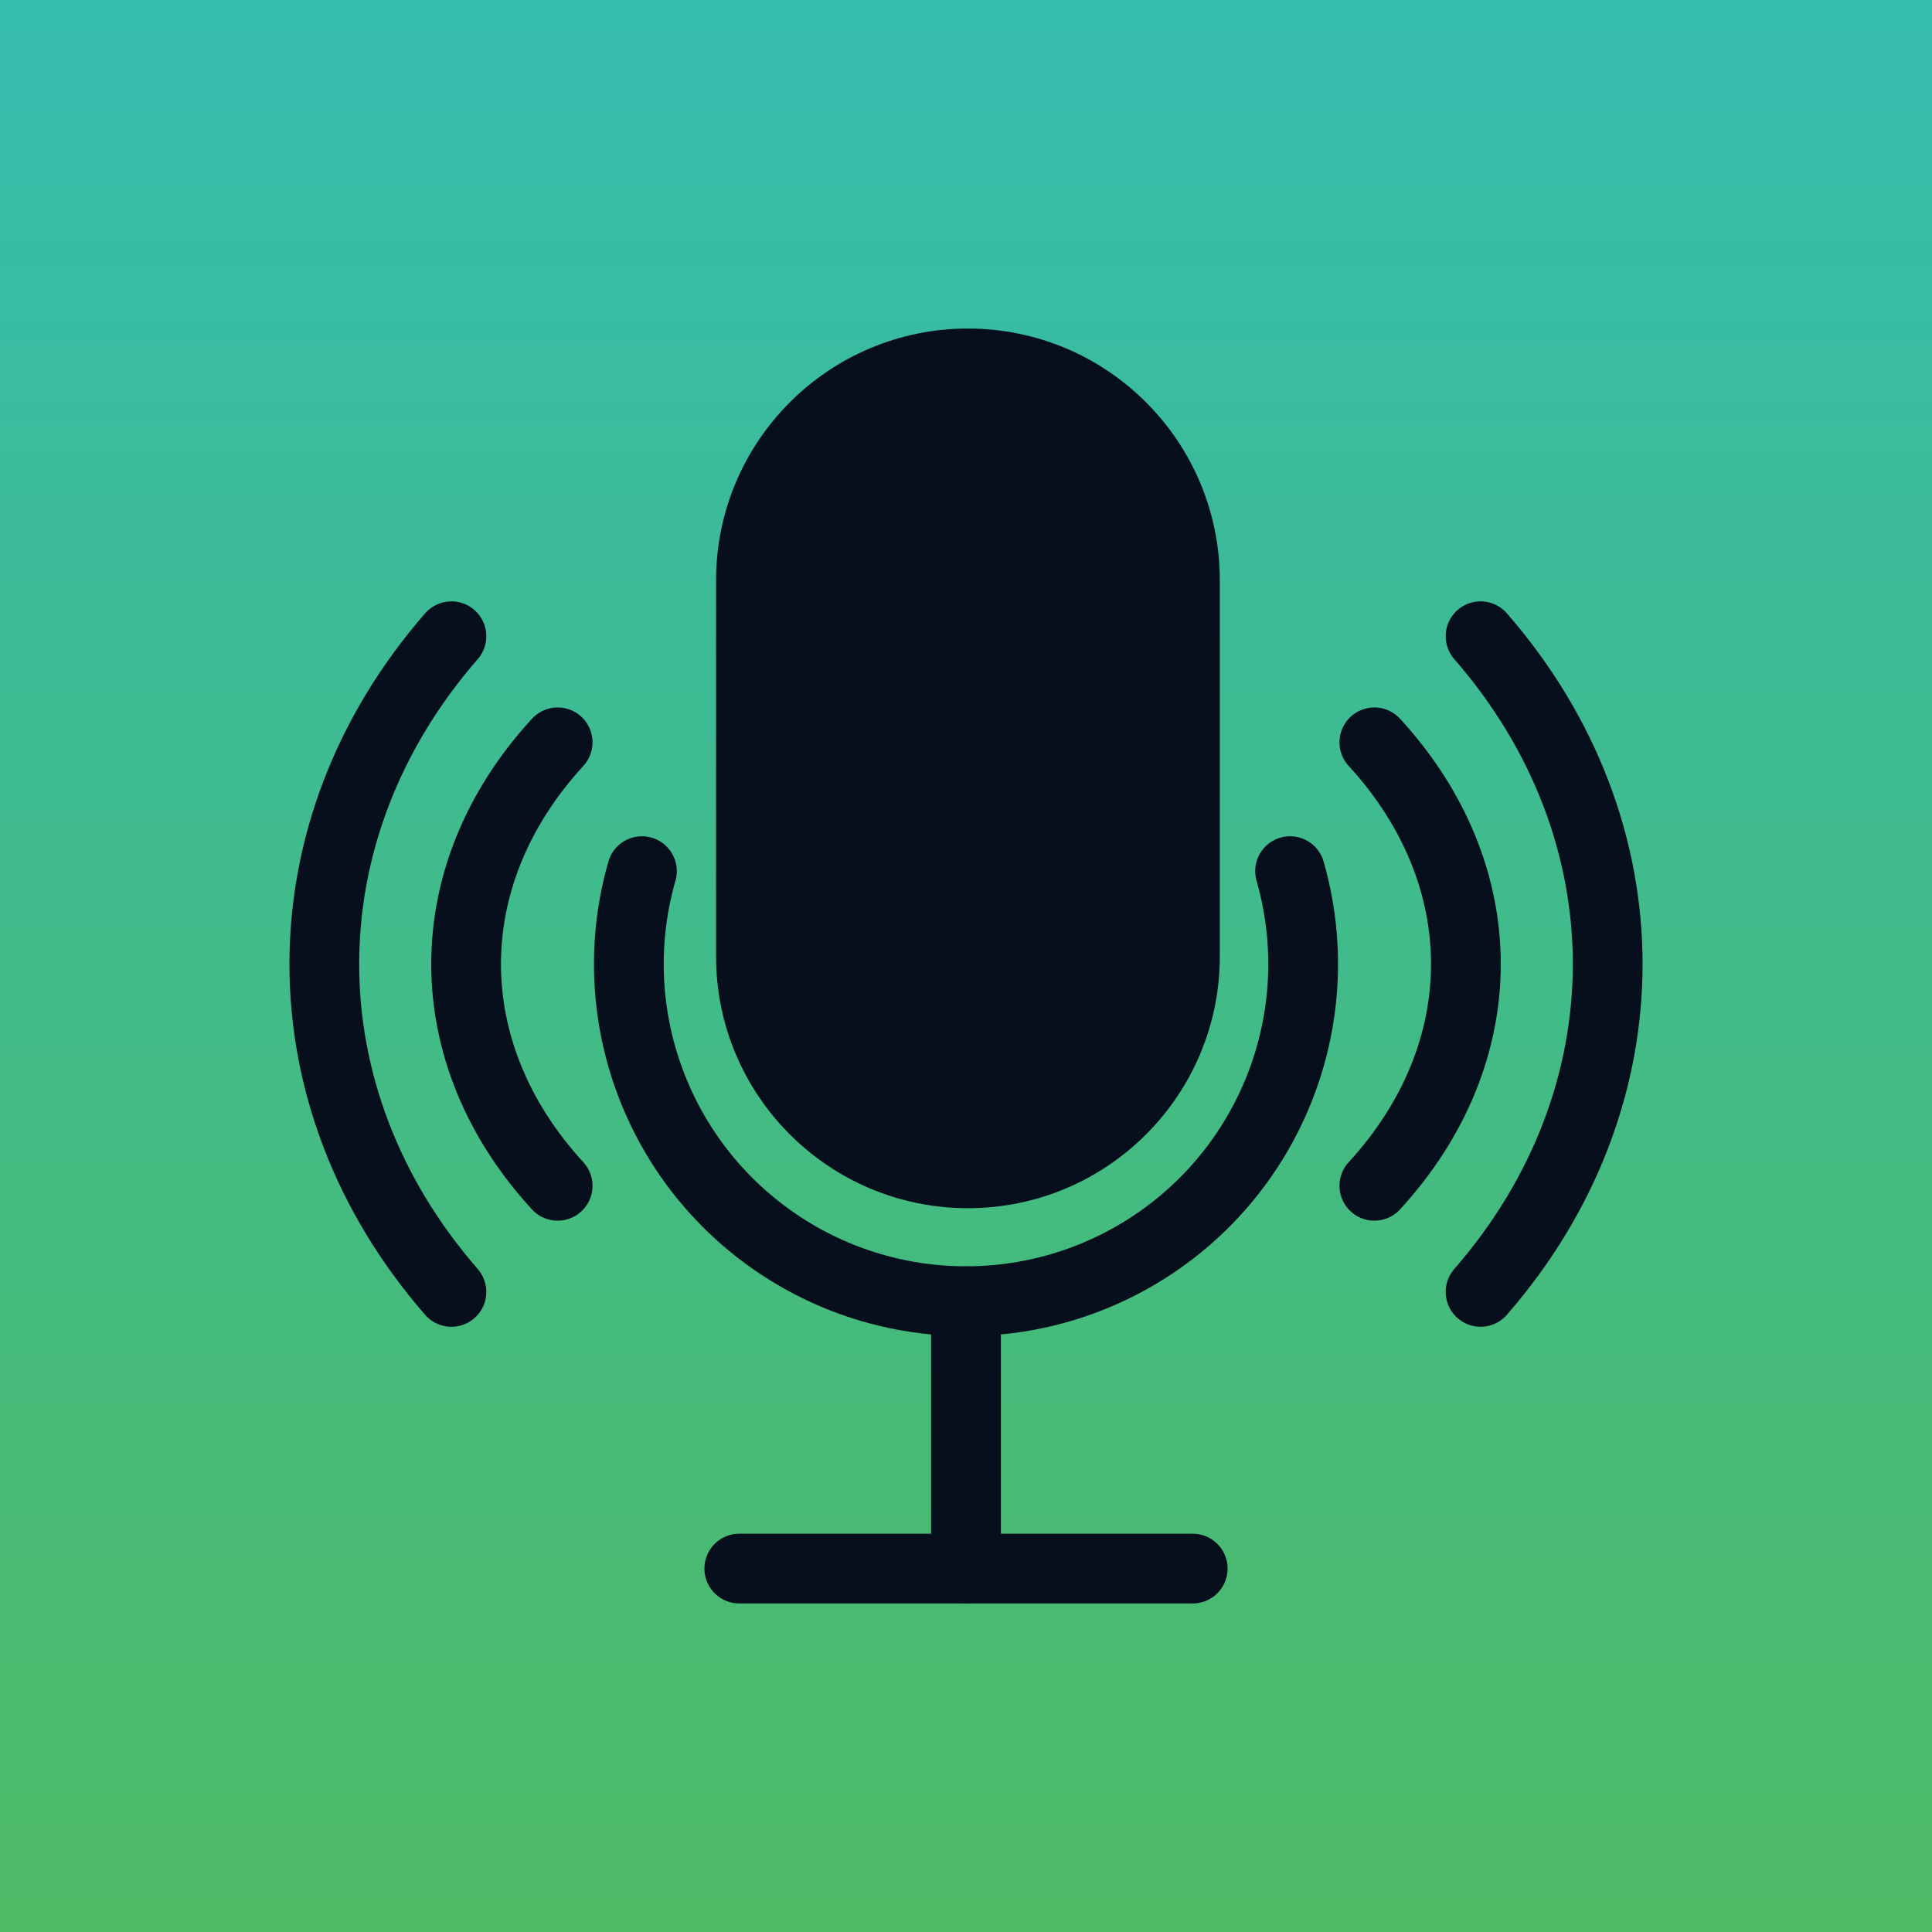
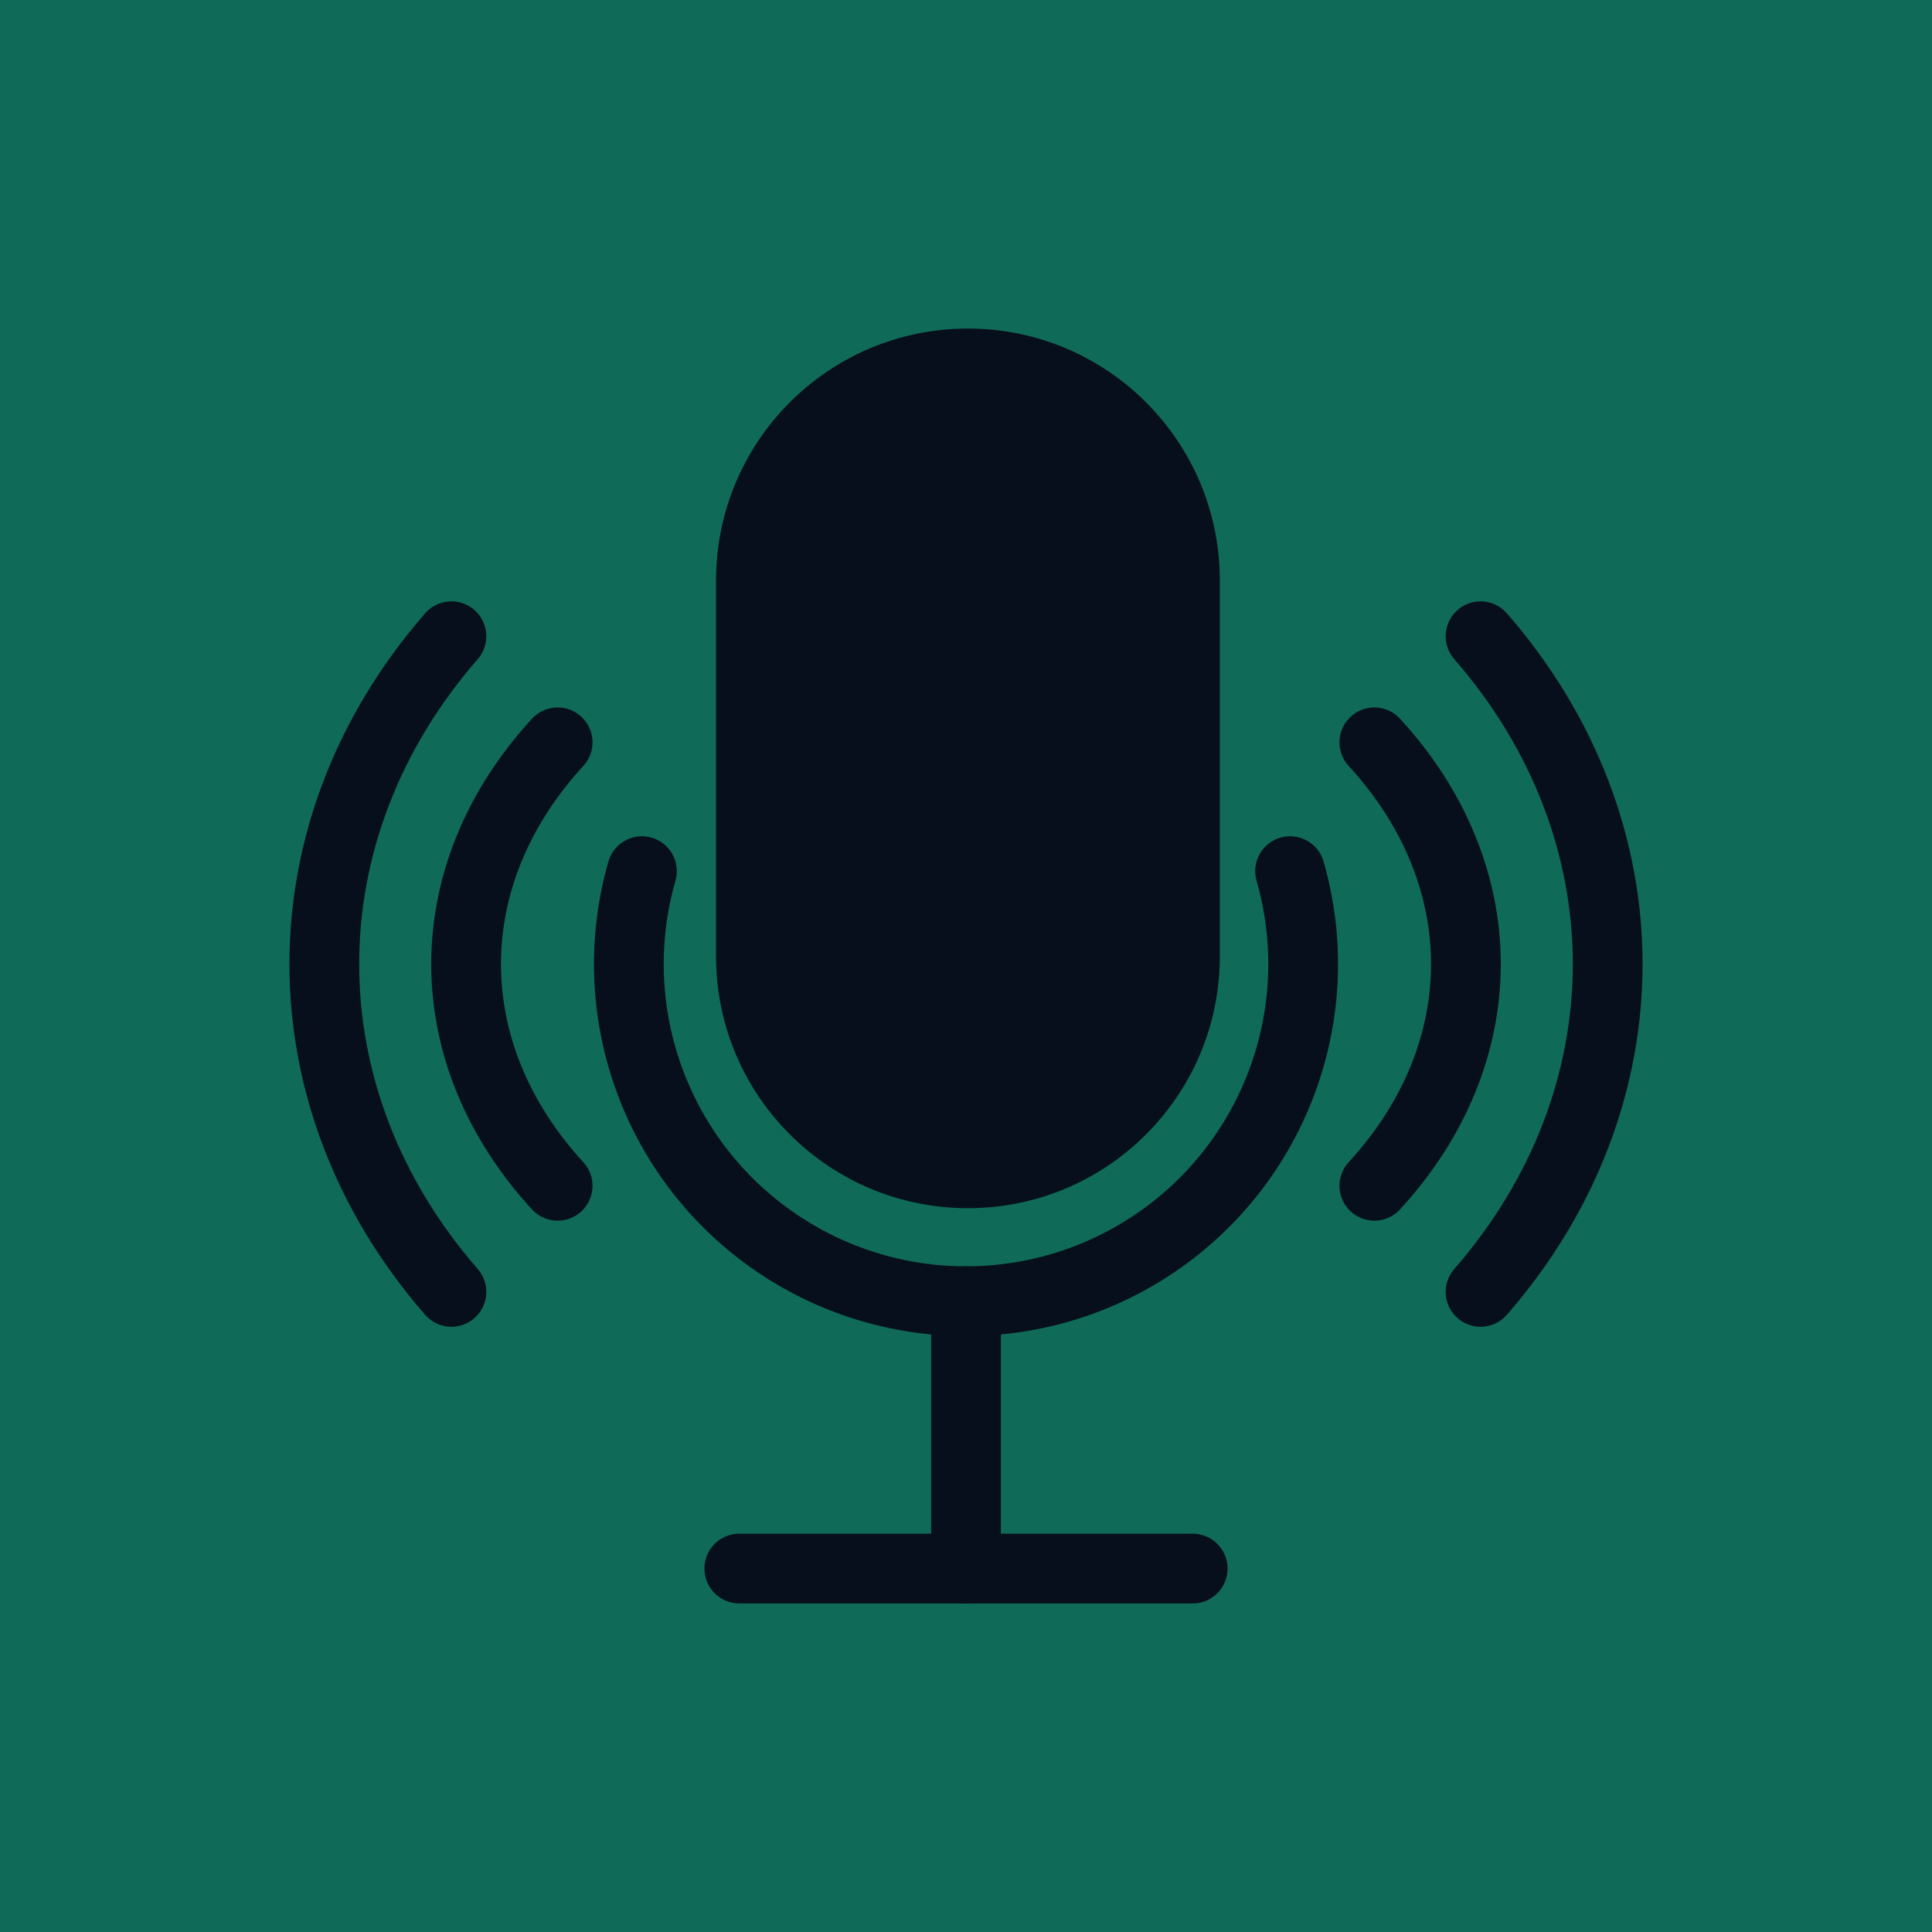
<svg xmlns="http://www.w3.org/2000/svg" viewBox="0 0 1024 1024" width="1024" height="1024" role="img" aria-label="vocaphone">
-   <defs>
-     <linearGradient id="g" x1="0" y1="0" x2="0" y2="1">
-       <stop offset="0" stop-color="#34BCAE" />
-       <stop offset="1" stop-color="#4DBA64" />
-     </linearGradient>
-   </defs>
-   <rect width="1024" height="1024" fill="url(#g)" />
+   <rect width="1024" height="1024" fill="#0F6B57" />
  <g transform="translate(42.691 46.799) scale(2.053868)">
    <path d="M 164 127 A 65 65 0 0 1 294 127 L 294 224 A 65 65 0 0 1 164 224 Z" fill="#070F1C" />
    <path d="M 144.87 202.02 A 87 87 0 1 0 312.13 202.02" fill="none" stroke="#070F1C" stroke-width="18" stroke-linecap="round" />
    <path d="M 228.5 313 L 228.5 382" fill="none" stroke="#070F1C" stroke-width="18" stroke-linecap="round" />
    <path d="M 170 382 L 287 382" fill="none" stroke="#070F1C" stroke-width="18" stroke-linecap="round" />
    <path d="M 95.71 141.40 A 165.6 141.6 0 0 0 95.71 310.60" fill="none" stroke="#070F1C" stroke-width="18" stroke-linecap="round" />
    <path d="M 361.29 141.40 A 165.6 141.6 0 0 1 361.29 310.60" fill="none" stroke="#070F1C" stroke-width="18" stroke-linecap="round" />
    <path d="M 123.12 168.78 A 129.0 99.2 0 0 0 123.12 283.22" fill="none" stroke="#070F1C" stroke-width="18" stroke-linecap="round" />
    <path d="M 333.88 168.78 A 129.0 99.2 0 0 1 333.88 283.22" fill="none" stroke="#070F1C" stroke-width="18" stroke-linecap="round" />
  </g>
</svg>
